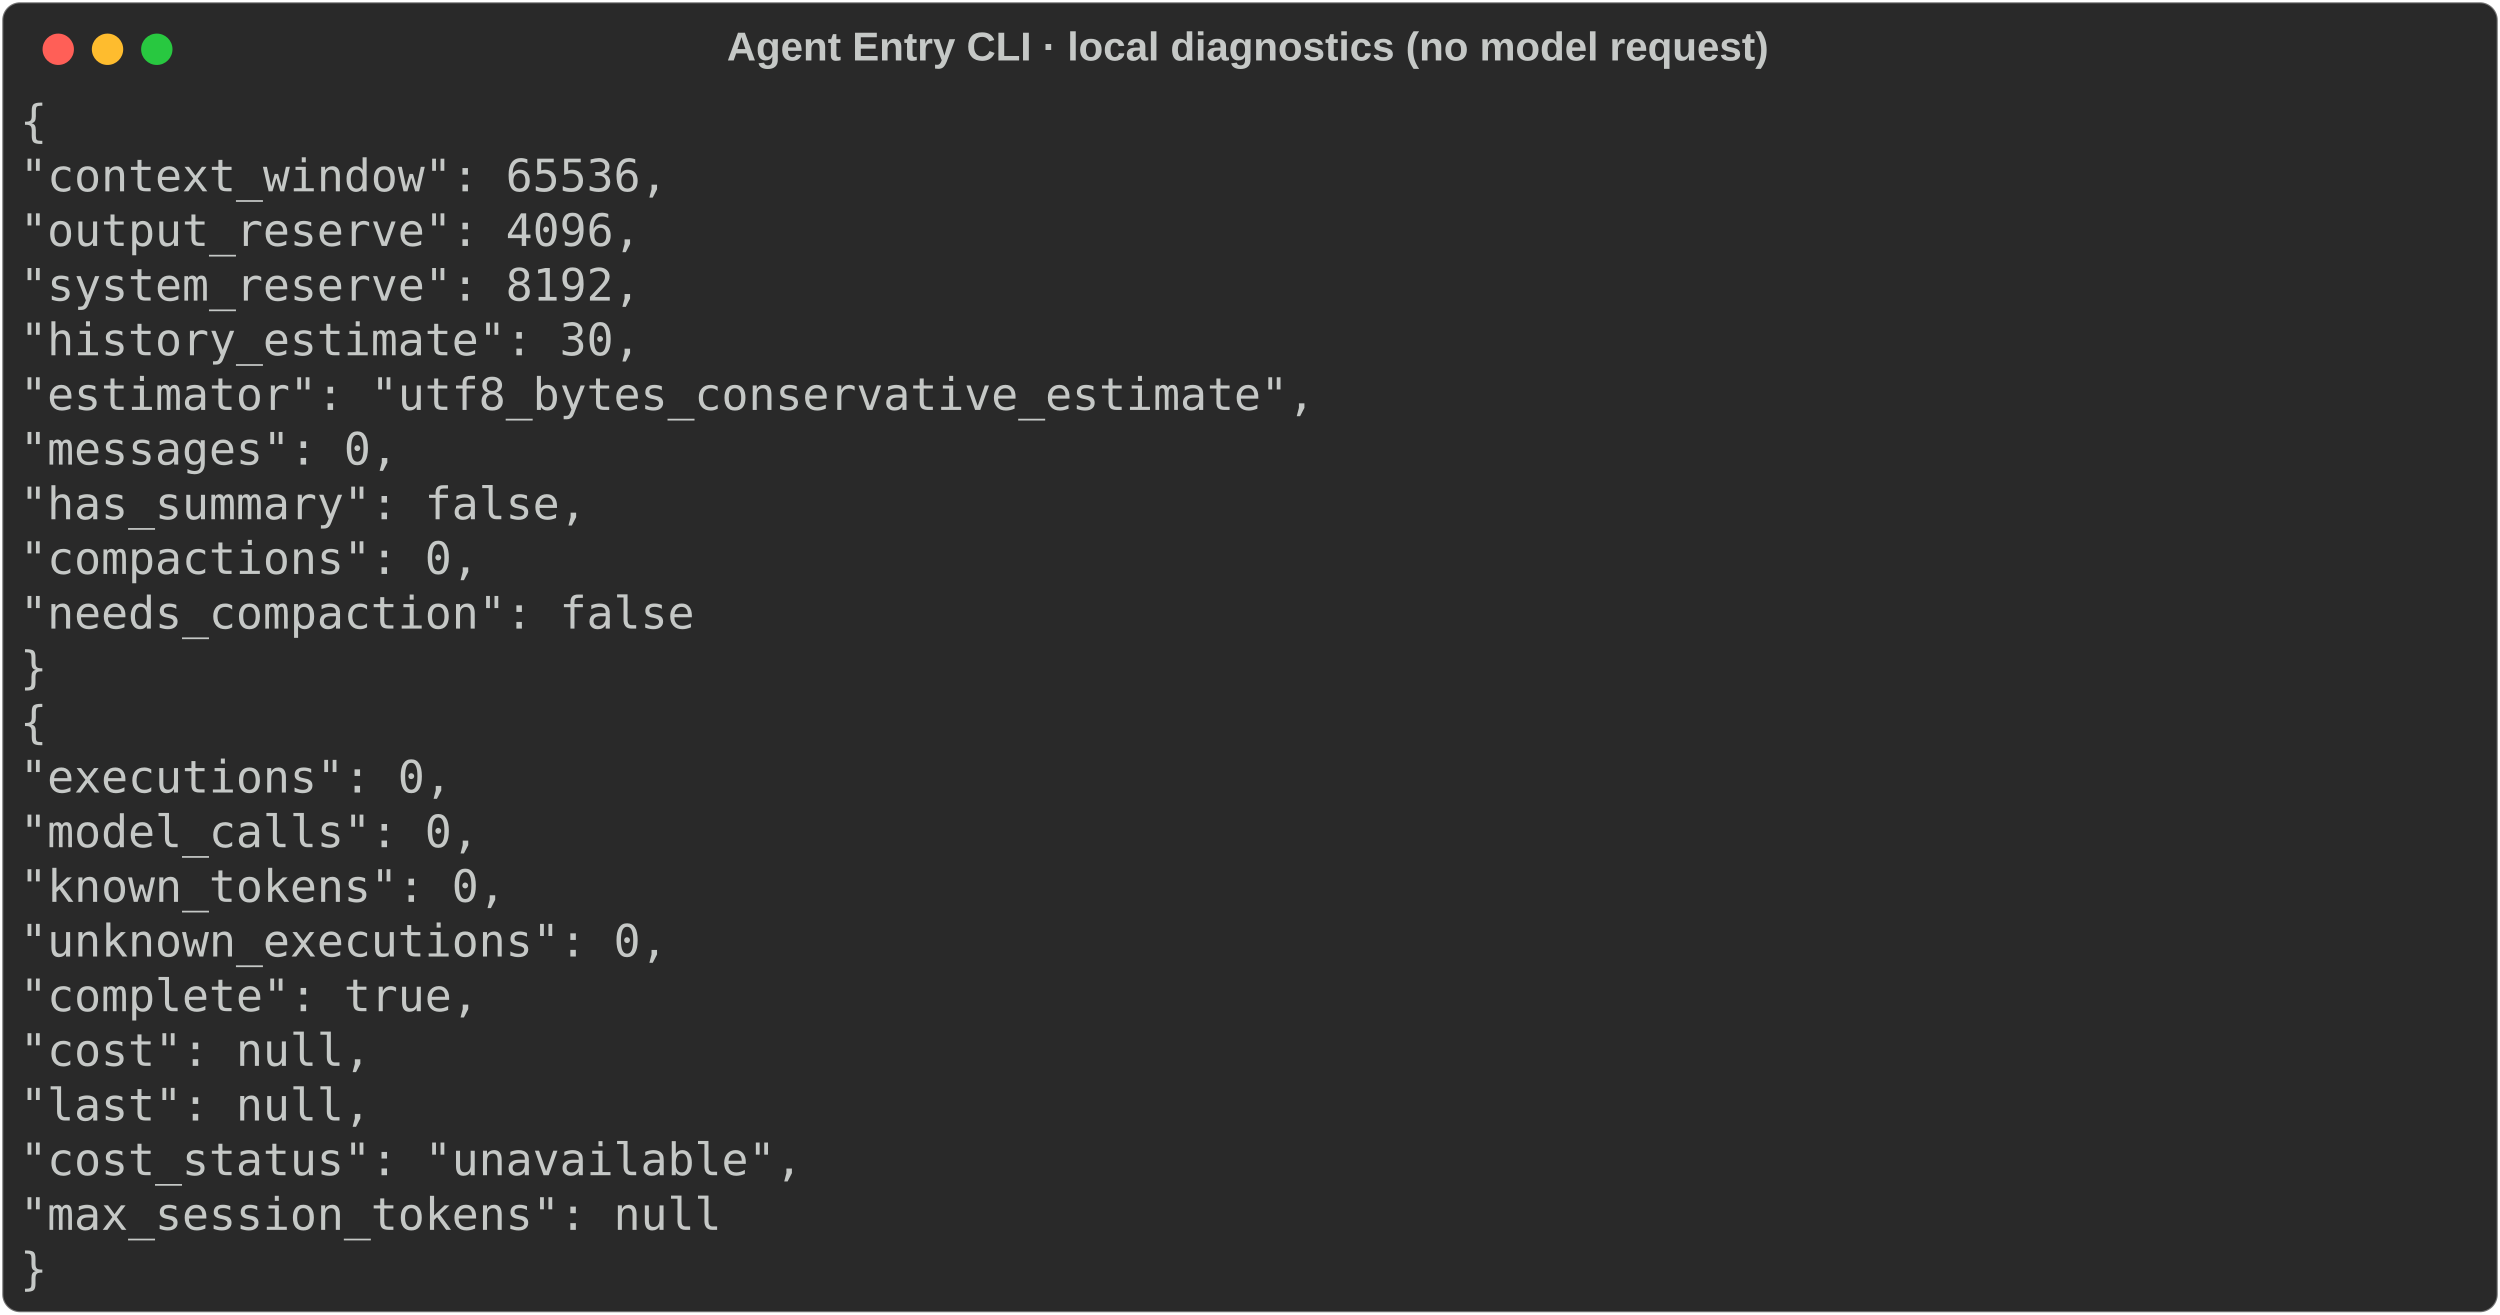
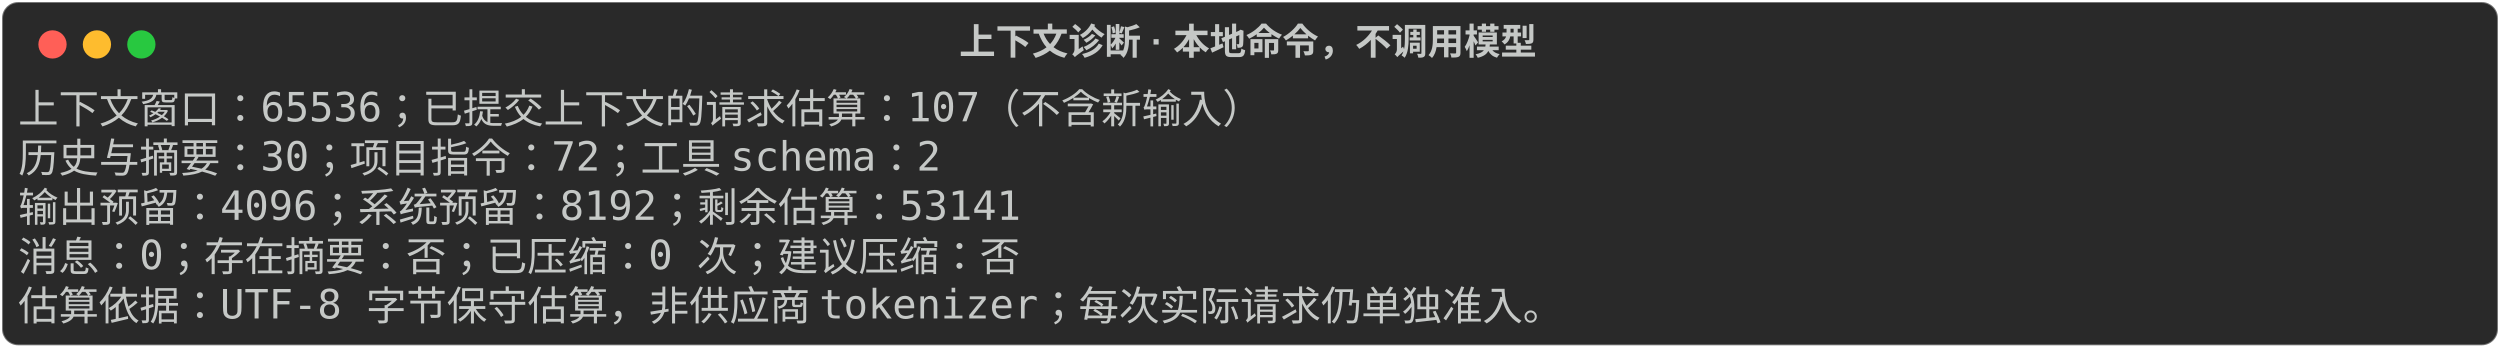
- <svg xmlns="http://www.w3.org/2000/svg" class="rich-terminal" viewBox="0 0 1116 586.8">
+ <svg xmlns="http://www.w3.org/2000/svg" class="rich-terminal" viewBox="0 0 1238 172.0">
  <style>

    @font-face {
        font-family: "Fira Code";
        src: local("FiraCode-Regular"),
                url("https://cdnjs.cloudflare.com/ajax/libs/firacode/6.2.0/woff2/FiraCode-Regular.woff2") format("woff2"),
                url("https://cdnjs.cloudflare.com/ajax/libs/firacode/6.2.0/woff/FiraCode-Regular.woff") format("woff");
        font-style: normal;
        font-weight: 400;
    }
    @font-face {
        font-family: "Fira Code";
        src: local("FiraCode-Bold"),
                url("https://cdnjs.cloudflare.com/ajax/libs/firacode/6.2.0/woff2/FiraCode-Bold.woff2") format("woff2"),
                url("https://cdnjs.cloudflare.com/ajax/libs/firacode/6.2.0/woff/FiraCode-Bold.woff") format("woff");
        font-style: bold;
        font-weight: 700;
    }

-     .terminal-3897904054-matrix {
+     .terminal-3889055634-matrix {
        font-family: Fira Code, monospace;
        font-size: 20px;
        line-height: 24.4px;
        font-variant-east-asian: full-width;
    }

-     .terminal-3897904054-title {
+     .terminal-3889055634-title {
        font-size: 18px;
        font-weight: bold;
        font-family: arial;
    }

-     .terminal-3897904054-r1 { fill: #c5c8c6 }
+     .terminal-3889055634-r1 { fill: #c5c8c6 }
    </style>
  <defs>
-     <clipPath id="terminal-3897904054-clip-terminal">
-       <rect x="0" y="0" width="1097.0" height="535.8" />
+     <clipPath id="terminal-3889055634-clip-terminal">
+       <rect x="0" y="0" width="1219.0" height="121.0" />
    </clipPath>
-     <clipPath id="terminal-3897904054-line-0">
-       <rect x="0" y="1.5" width="1098" height="24.65" />
+     <clipPath id="terminal-3889055634-line-0">
+       <rect x="0" y="1.5" width="1220" height="24.65" />
    </clipPath>
-     <clipPath id="terminal-3897904054-line-1">
-       <rect x="0" y="25.9" width="1098" height="24.65" />
+     <clipPath id="terminal-3889055634-line-1">
+       <rect x="0" y="25.9" width="1220" height="24.65" />
    </clipPath>
-     <clipPath id="terminal-3897904054-line-2">
-       <rect x="0" y="50.3" width="1098" height="24.65" />
+     <clipPath id="terminal-3889055634-line-2">
+       <rect x="0" y="50.3" width="1220" height="24.65" />
    </clipPath>
-     <clipPath id="terminal-3897904054-line-3">
-       <rect x="0" y="74.7" width="1098" height="24.65" />
-     </clipPath>
-     <clipPath id="terminal-3897904054-line-4">
-       <rect x="0" y="99.1" width="1098" height="24.65" />
-     </clipPath>
-     <clipPath id="terminal-3897904054-line-5">
-       <rect x="0" y="123.5" width="1098" height="24.65" />
-     </clipPath>
-     <clipPath id="terminal-3897904054-line-6">
-       <rect x="0" y="147.9" width="1098" height="24.65" />
-     </clipPath>
-     <clipPath id="terminal-3897904054-line-7">
-       <rect x="0" y="172.3" width="1098" height="24.65" />
-     </clipPath>
-     <clipPath id="terminal-3897904054-line-8">
-       <rect x="0" y="196.7" width="1098" height="24.65" />
-     </clipPath>
-     <clipPath id="terminal-3897904054-line-9">
-       <rect x="0" y="221.1" width="1098" height="24.65" />
-     </clipPath>
-     <clipPath id="terminal-3897904054-line-10">
-       <rect x="0" y="245.5" width="1098" height="24.65" />
-     </clipPath>
-     <clipPath id="terminal-3897904054-line-11">
-       <rect x="0" y="269.9" width="1098" height="24.65" />
-     </clipPath>
-     <clipPath id="terminal-3897904054-line-12">
-       <rect x="0" y="294.3" width="1098" height="24.65" />
-     </clipPath>
-     <clipPath id="terminal-3897904054-line-13">
-       <rect x="0" y="318.7" width="1098" height="24.65" />
-     </clipPath>
-     <clipPath id="terminal-3897904054-line-14">
-       <rect x="0" y="343.1" width="1098" height="24.65" />
-     </clipPath>
-     <clipPath id="terminal-3897904054-line-15">
-       <rect x="0" y="367.5" width="1098" height="24.65" />
-     </clipPath>
-     <clipPath id="terminal-3897904054-line-16">
-       <rect x="0" y="391.9" width="1098" height="24.65" />
-     </clipPath>
-     <clipPath id="terminal-3897904054-line-17">
-       <rect x="0" y="416.3" width="1098" height="24.65" />
-     </clipPath>
-     <clipPath id="terminal-3897904054-line-18">
-       <rect x="0" y="440.7" width="1098" height="24.65" />
-     </clipPath>
-     <clipPath id="terminal-3897904054-line-19">
-       <rect x="0" y="465.1" width="1098" height="24.65" />
-     </clipPath>
-     <clipPath id="terminal-3897904054-line-20">
-       <rect x="0" y="489.5" width="1098" height="24.65" />
+     <clipPath id="terminal-3889055634-line-3">
+       <rect x="0" y="74.7" width="1220" height="24.65" />
    </clipPath>
  </defs>
-   <rect fill="#292929" stroke="rgba(255,255,255,0.35)" stroke-width="1" x="1" y="1" width="1114" height="584.8" rx="8" />
-   <text class="terminal-3897904054-title" fill="#c5c8c6" text-anchor="middle" x="557" y="27">Agent Entry CLI · local diagnostics (no model request)</text>
+   <rect fill="#292929" stroke="rgba(255,255,255,0.35)" stroke-width="1" x="1" y="1" width="1236" height="170" rx="8" />
+   <text class="terminal-3889055634-title" fill="#c5c8c6" text-anchor="middle" x="618" y="27">上下文诊断 · 本地命令，不调用模型</text>
  <g transform="translate(26,22)">
    <circle cx="0" cy="0" r="7" fill="#ff5f57" />
    <circle cx="22" cy="0" r="7" fill="#febc2e" />
    <circle cx="44" cy="0" r="7" fill="#28c840" />
  </g>
-   <g transform="translate(9, 41)" clip-path="url(#terminal-3897904054-clip-terminal)">
-     <g class="terminal-3897904054-matrix">
-       <text class="terminal-3897904054-r1" x="0" y="20" textLength="12.2" clip-path="url(#terminal-3897904054-line-0)">{</text>
-       <text class="terminal-3897904054-r1" x="1098" y="20" textLength="12.2" clip-path="url(#terminal-3897904054-line-0)">
+   <g transform="translate(9, 41)" clip-path="url(#terminal-3889055634-clip-terminal)">
+     <g class="terminal-3889055634-matrix">
+       <text class="terminal-3889055634-r1" x="0" y="20" textLength="414.8" clip-path="url(#terminal-3889055634-line-0)">上下文窗口：65536；已提交上下文的请求估算：107（不含新输入）</text>
+       <text class="terminal-3889055634-r1" x="1220" y="20" textLength="12.2" clip-path="url(#terminal-3889055634-line-0)">
</text>
-       <text class="terminal-3897904054-r1" x="0" y="44.4" textLength="317.2" clip-path="url(#terminal-3897904054-line-1)">  "context_window": 65536,</text>
-       <text class="terminal-3897904054-r1" x="1098" y="44.4" textLength="12.2" clip-path="url(#terminal-3897904054-line-1)">
+       <text class="terminal-3889055634-r1" x="0" y="44.4" textLength="341.6" clip-path="url(#terminal-3889055634-line-1)">历史与摘要：30；项目指令：72；工具 schema：2</text>
+       <text class="terminal-3889055634-r1" x="1220" y="44.4" textLength="12.2" clip-path="url(#terminal-3889055634-line-1)">
</text>
-       <text class="terminal-3897904054-r1" x="0" y="68.8" textLength="305" clip-path="url(#terminal-3897904054-line-2)">  "output_reserve": 4096,</text>
-       <text class="terminal-3897904054-r1" x="1098" y="68.8" textLength="12.2" clip-path="url(#terminal-3897904054-line-2)">
+       <text class="terminal-3889055634-r1" x="0" y="68.8" textLength="366" clip-path="url(#terminal-3889055634-line-2)">输出预留：4096；系统预留：8192；剩余估算：53141</text>
+       <text class="terminal-3889055634-r1" x="1220" y="68.8" textLength="12.2" clip-path="url(#terminal-3889055634-line-2)">
</text>
-       <text class="terminal-3897904054-r1" x="0" y="93.2" textLength="305" clip-path="url(#terminal-3897904054-line-3)">  "system_reserve": 8192,</text>
-       <text class="terminal-3897904054-r1" x="1098" y="93.2" textLength="12.2" clip-path="url(#terminal-3897904054-line-3)">
+       <text class="terminal-3889055634-r1" x="0" y="93.2" textLength="317.2" clip-path="url(#terminal-3889055634-line-3)">消息：0；存在摘要：否；已压缩：0 次；建议压缩：否</text>
+       <text class="terminal-3889055634-r1" x="1220" y="93.2" textLength="12.2" clip-path="url(#terminal-3889055634-line-3)">
</text>
-       <text class="terminal-3897904054-r1" x="0" y="117.6" textLength="305" clip-path="url(#terminal-3897904054-line-4)">  "history_estimate": 30,</text>
-       <text class="terminal-3897904054-r1" x="1098" y="117.6" textLength="12.2" clip-path="url(#terminal-3897904054-line-4)">
- </text>
-       <text class="terminal-3897904054-r1" x="0" y="142" textLength="610" clip-path="url(#terminal-3897904054-line-5)">  "estimator": "utf8_bytes_conservative_estimate",</text>
-       <text class="terminal-3897904054-r1" x="1098" y="142" textLength="12.2" clip-path="url(#terminal-3897904054-line-5)">
- </text>
-       <text class="terminal-3897904054-r1" x="0" y="166.4" textLength="195.2" clip-path="url(#terminal-3897904054-line-6)">  "messages": 0,</text>
-       <text class="terminal-3897904054-r1" x="1098" y="166.4" textLength="12.2" clip-path="url(#terminal-3897904054-line-6)">
- </text>
-       <text class="terminal-3897904054-r1" x="0" y="190.8" textLength="280.6" clip-path="url(#terminal-3897904054-line-7)">  "has_summary": false,</text>
-       <text class="terminal-3897904054-r1" x="1098" y="190.8" textLength="12.2" clip-path="url(#terminal-3897904054-line-7)">
- </text>
-       <text class="terminal-3897904054-r1" x="0" y="215.2" textLength="231.8" clip-path="url(#terminal-3897904054-line-8)">  "compactions": 0,</text>
-       <text class="terminal-3897904054-r1" x="1098" y="215.2" textLength="12.2" clip-path="url(#terminal-3897904054-line-8)">
- </text>
-       <text class="terminal-3897904054-r1" x="0" y="239.6" textLength="329.4" clip-path="url(#terminal-3897904054-line-9)">  "needs_compaction": false</text>
-       <text class="terminal-3897904054-r1" x="1098" y="239.6" textLength="12.2" clip-path="url(#terminal-3897904054-line-9)">
- </text>
-       <text class="terminal-3897904054-r1" x="0" y="264" textLength="12.2" clip-path="url(#terminal-3897904054-line-10)">}</text>
-       <text class="terminal-3897904054-r1" x="1098" y="264" textLength="12.2" clip-path="url(#terminal-3897904054-line-10)">
- </text>
-       <text class="terminal-3897904054-r1" x="0" y="288.4" textLength="12.2" clip-path="url(#terminal-3897904054-line-11)">{</text>
-       <text class="terminal-3897904054-r1" x="1098" y="288.4" textLength="12.2" clip-path="url(#terminal-3897904054-line-11)">
- </text>
-       <text class="terminal-3897904054-r1" x="0" y="312.8" textLength="219.6" clip-path="url(#terminal-3897904054-line-12)">  "executions": 0,</text>
-       <text class="terminal-3897904054-r1" x="1098" y="312.8" textLength="12.2" clip-path="url(#terminal-3897904054-line-12)">
- </text>
-       <text class="terminal-3897904054-r1" x="0" y="337.2" textLength="231.8" clip-path="url(#terminal-3897904054-line-13)">  "model_calls": 0,</text>
-       <text class="terminal-3897904054-r1" x="1098" y="337.2" textLength="12.2" clip-path="url(#terminal-3897904054-line-13)">
- </text>
-       <text class="terminal-3897904054-r1" x="0" y="361.6" textLength="244" clip-path="url(#terminal-3897904054-line-14)">  "known_tokens": 0,</text>
-       <text class="terminal-3897904054-r1" x="1098" y="361.6" textLength="12.2" clip-path="url(#terminal-3897904054-line-14)">
- </text>
-       <text class="terminal-3897904054-r1" x="0" y="386" textLength="317.2" clip-path="url(#terminal-3897904054-line-15)">  "unknown_executions": 0,</text>
-       <text class="terminal-3897904054-r1" x="1098" y="386" textLength="12.2" clip-path="url(#terminal-3897904054-line-15)">
- </text>
-       <text class="terminal-3897904054-r1" x="0" y="410.4" textLength="231.8" clip-path="url(#terminal-3897904054-line-16)">  "complete": true,</text>
-       <text class="terminal-3897904054-r1" x="1098" y="410.4" textLength="12.2" clip-path="url(#terminal-3897904054-line-16)">
- </text>
-       <text class="terminal-3897904054-r1" x="0" y="434.8" textLength="183" clip-path="url(#terminal-3897904054-line-17)">  "cost": null,</text>
-       <text class="terminal-3897904054-r1" x="1098" y="434.8" textLength="12.2" clip-path="url(#terminal-3897904054-line-17)">
- </text>
-       <text class="terminal-3897904054-r1" x="0" y="459.2" textLength="183" clip-path="url(#terminal-3897904054-line-18)">  "last": null,</text>
-       <text class="terminal-3897904054-r1" x="1098" y="459.2" textLength="12.2" clip-path="url(#terminal-3897904054-line-18)">
- </text>
-       <text class="terminal-3897904054-r1" x="0" y="483.6" textLength="378.2" clip-path="url(#terminal-3897904054-line-19)">  "cost_status": "unavailable",</text>
-       <text class="terminal-3897904054-r1" x="1098" y="483.6" textLength="12.2" clip-path="url(#terminal-3897904054-line-19)">
- </text>
-       <text class="terminal-3897904054-r1" x="0" y="508" textLength="341.6" clip-path="url(#terminal-3897904054-line-20)">  "max_session_tokens": null</text>
-       <text class="terminal-3897904054-r1" x="1098" y="508" textLength="12.2" clip-path="url(#terminal-3897904054-line-20)">
- </text>
-       <text class="terminal-3897904054-r1" x="0" y="532.4" textLength="12.2" clip-path="url(#terminal-3897904054-line-21)">}</text>
-       <text class="terminal-3897904054-r1" x="1098" y="532.4" textLength="12.2" clip-path="url(#terminal-3897904054-line-21)">
+       <text class="terminal-3889055634-r1" x="0" y="117.6" textLength="549" clip-path="url(#terminal-3889055634-line-4)">估算依据：UTF-8 字节保守估算，非供应商 tokenizer；每次实际请求仍单独准入。</text>
+       <text class="terminal-3889055634-r1" x="1220" y="117.6" textLength="12.2" clip-path="url(#terminal-3889055634-line-4)">
</text>
    </g>
  </g>
</svg>
